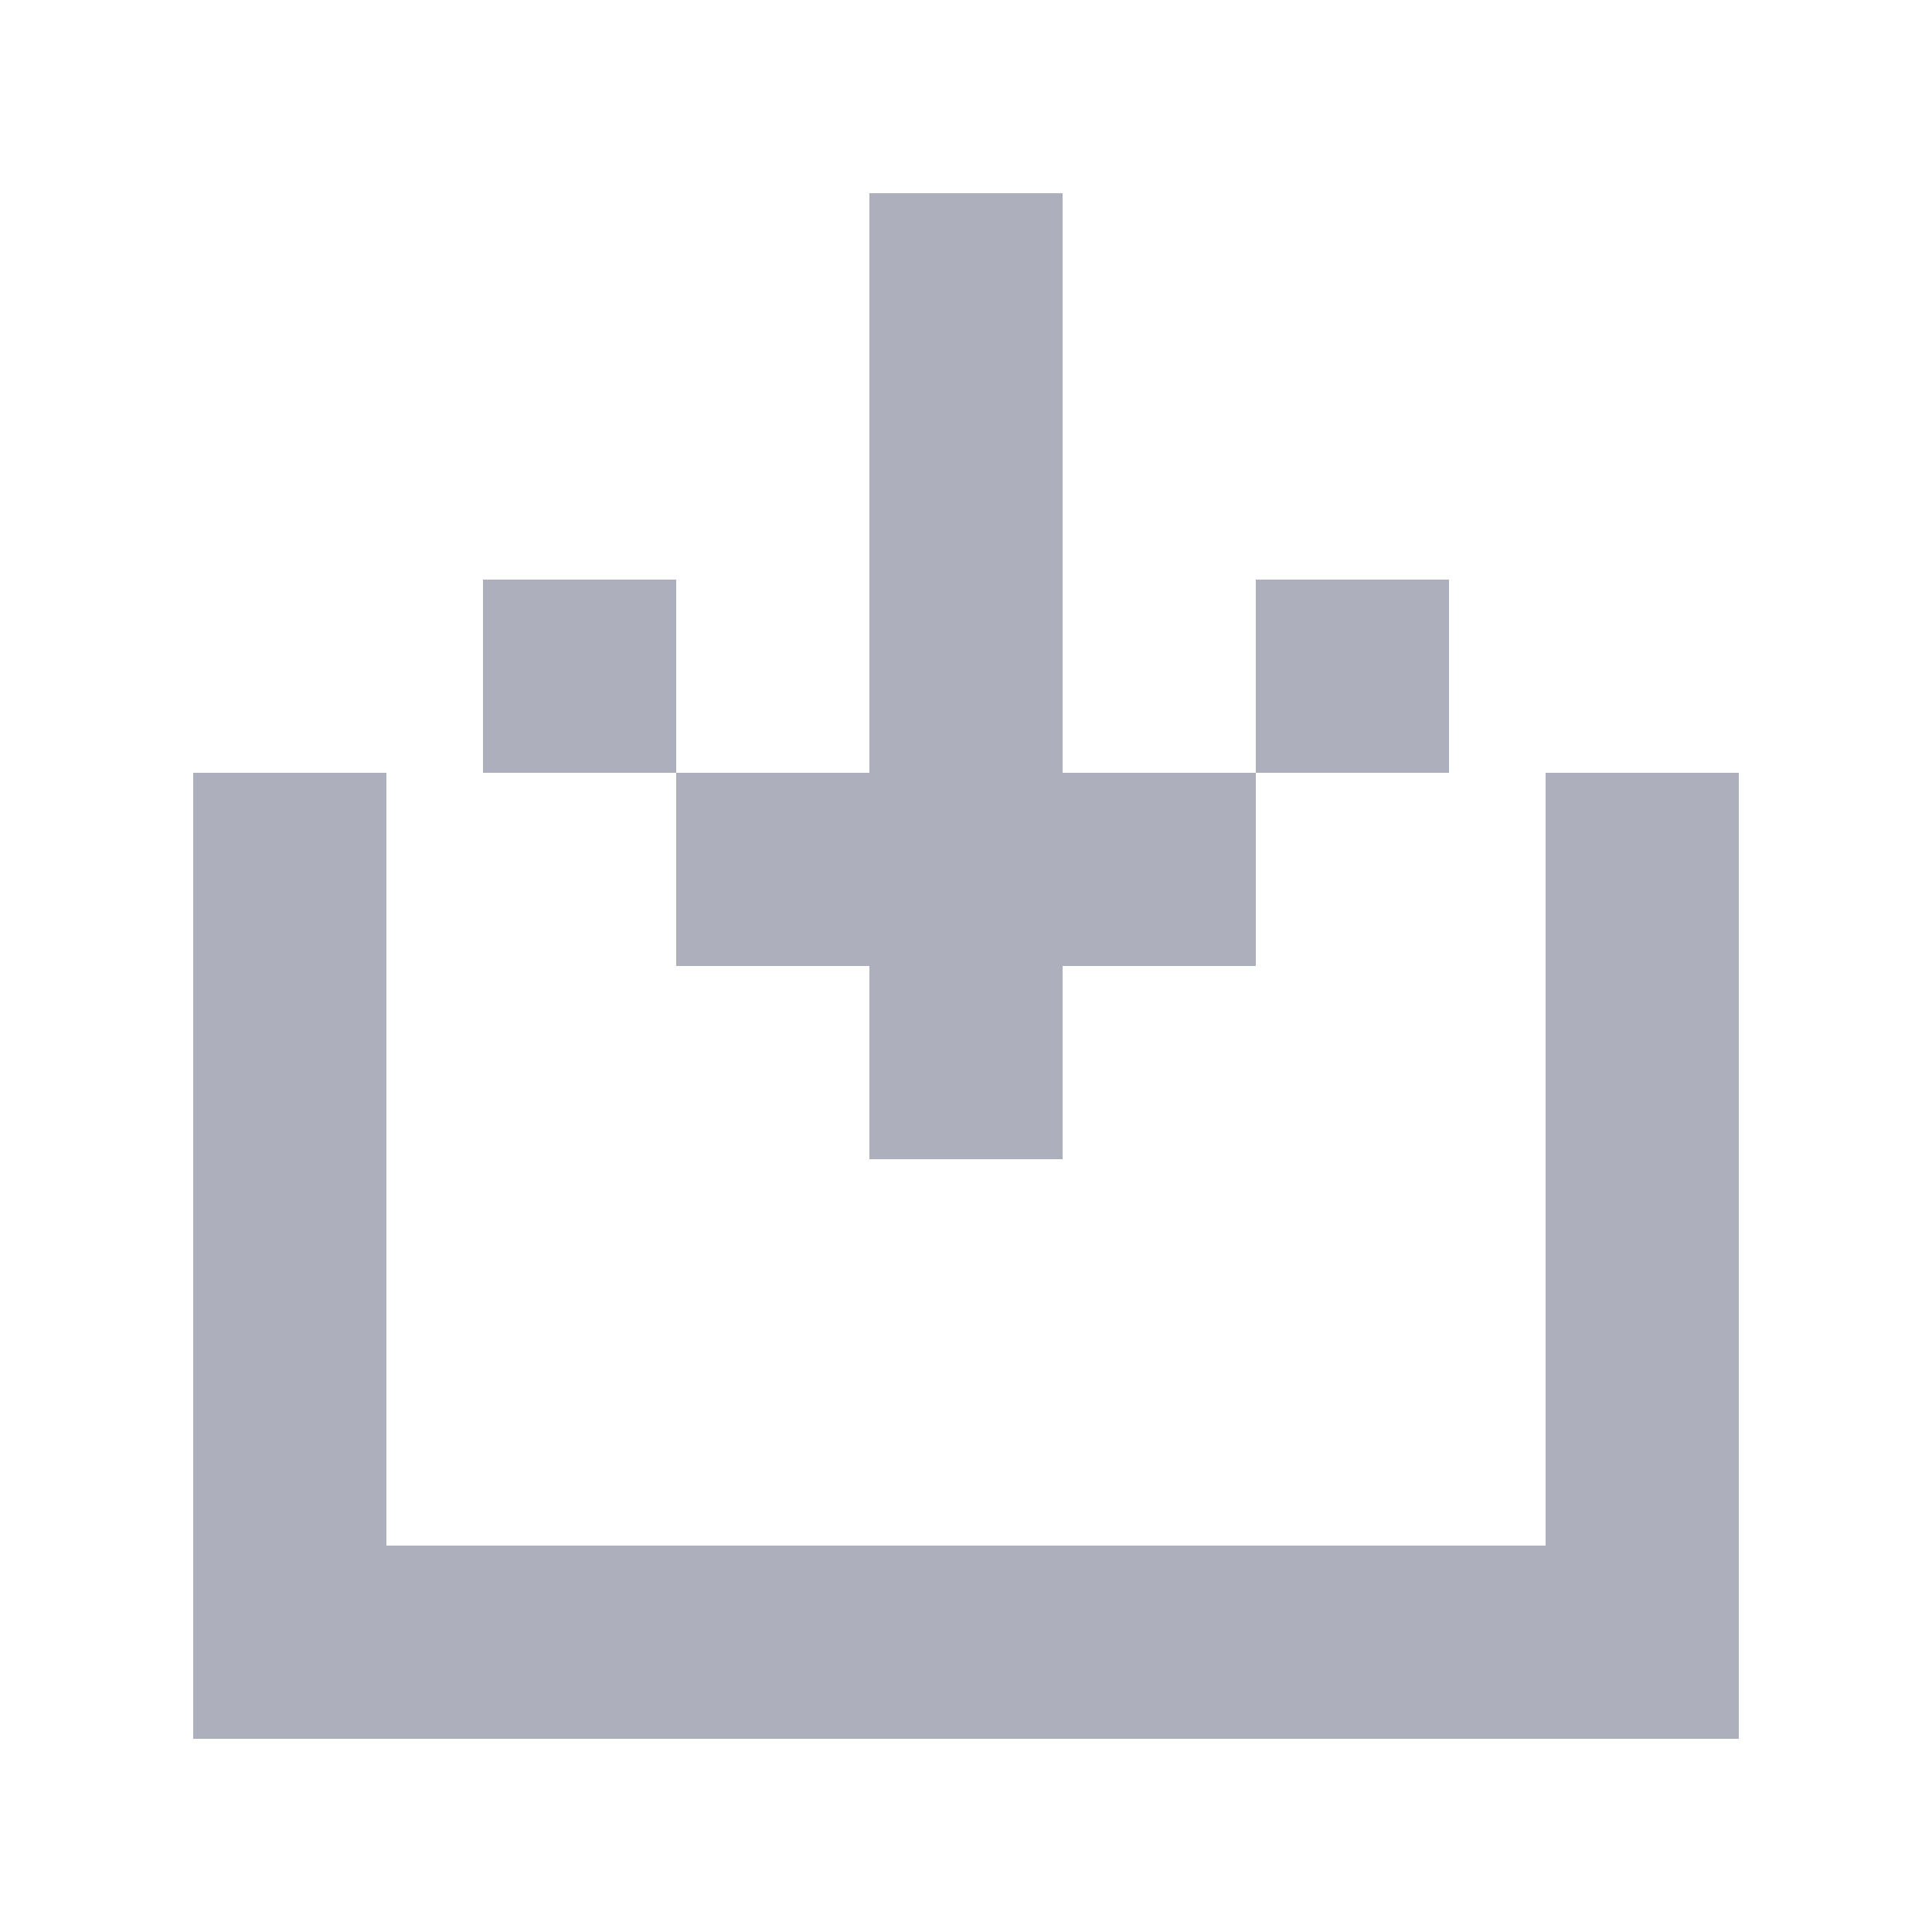
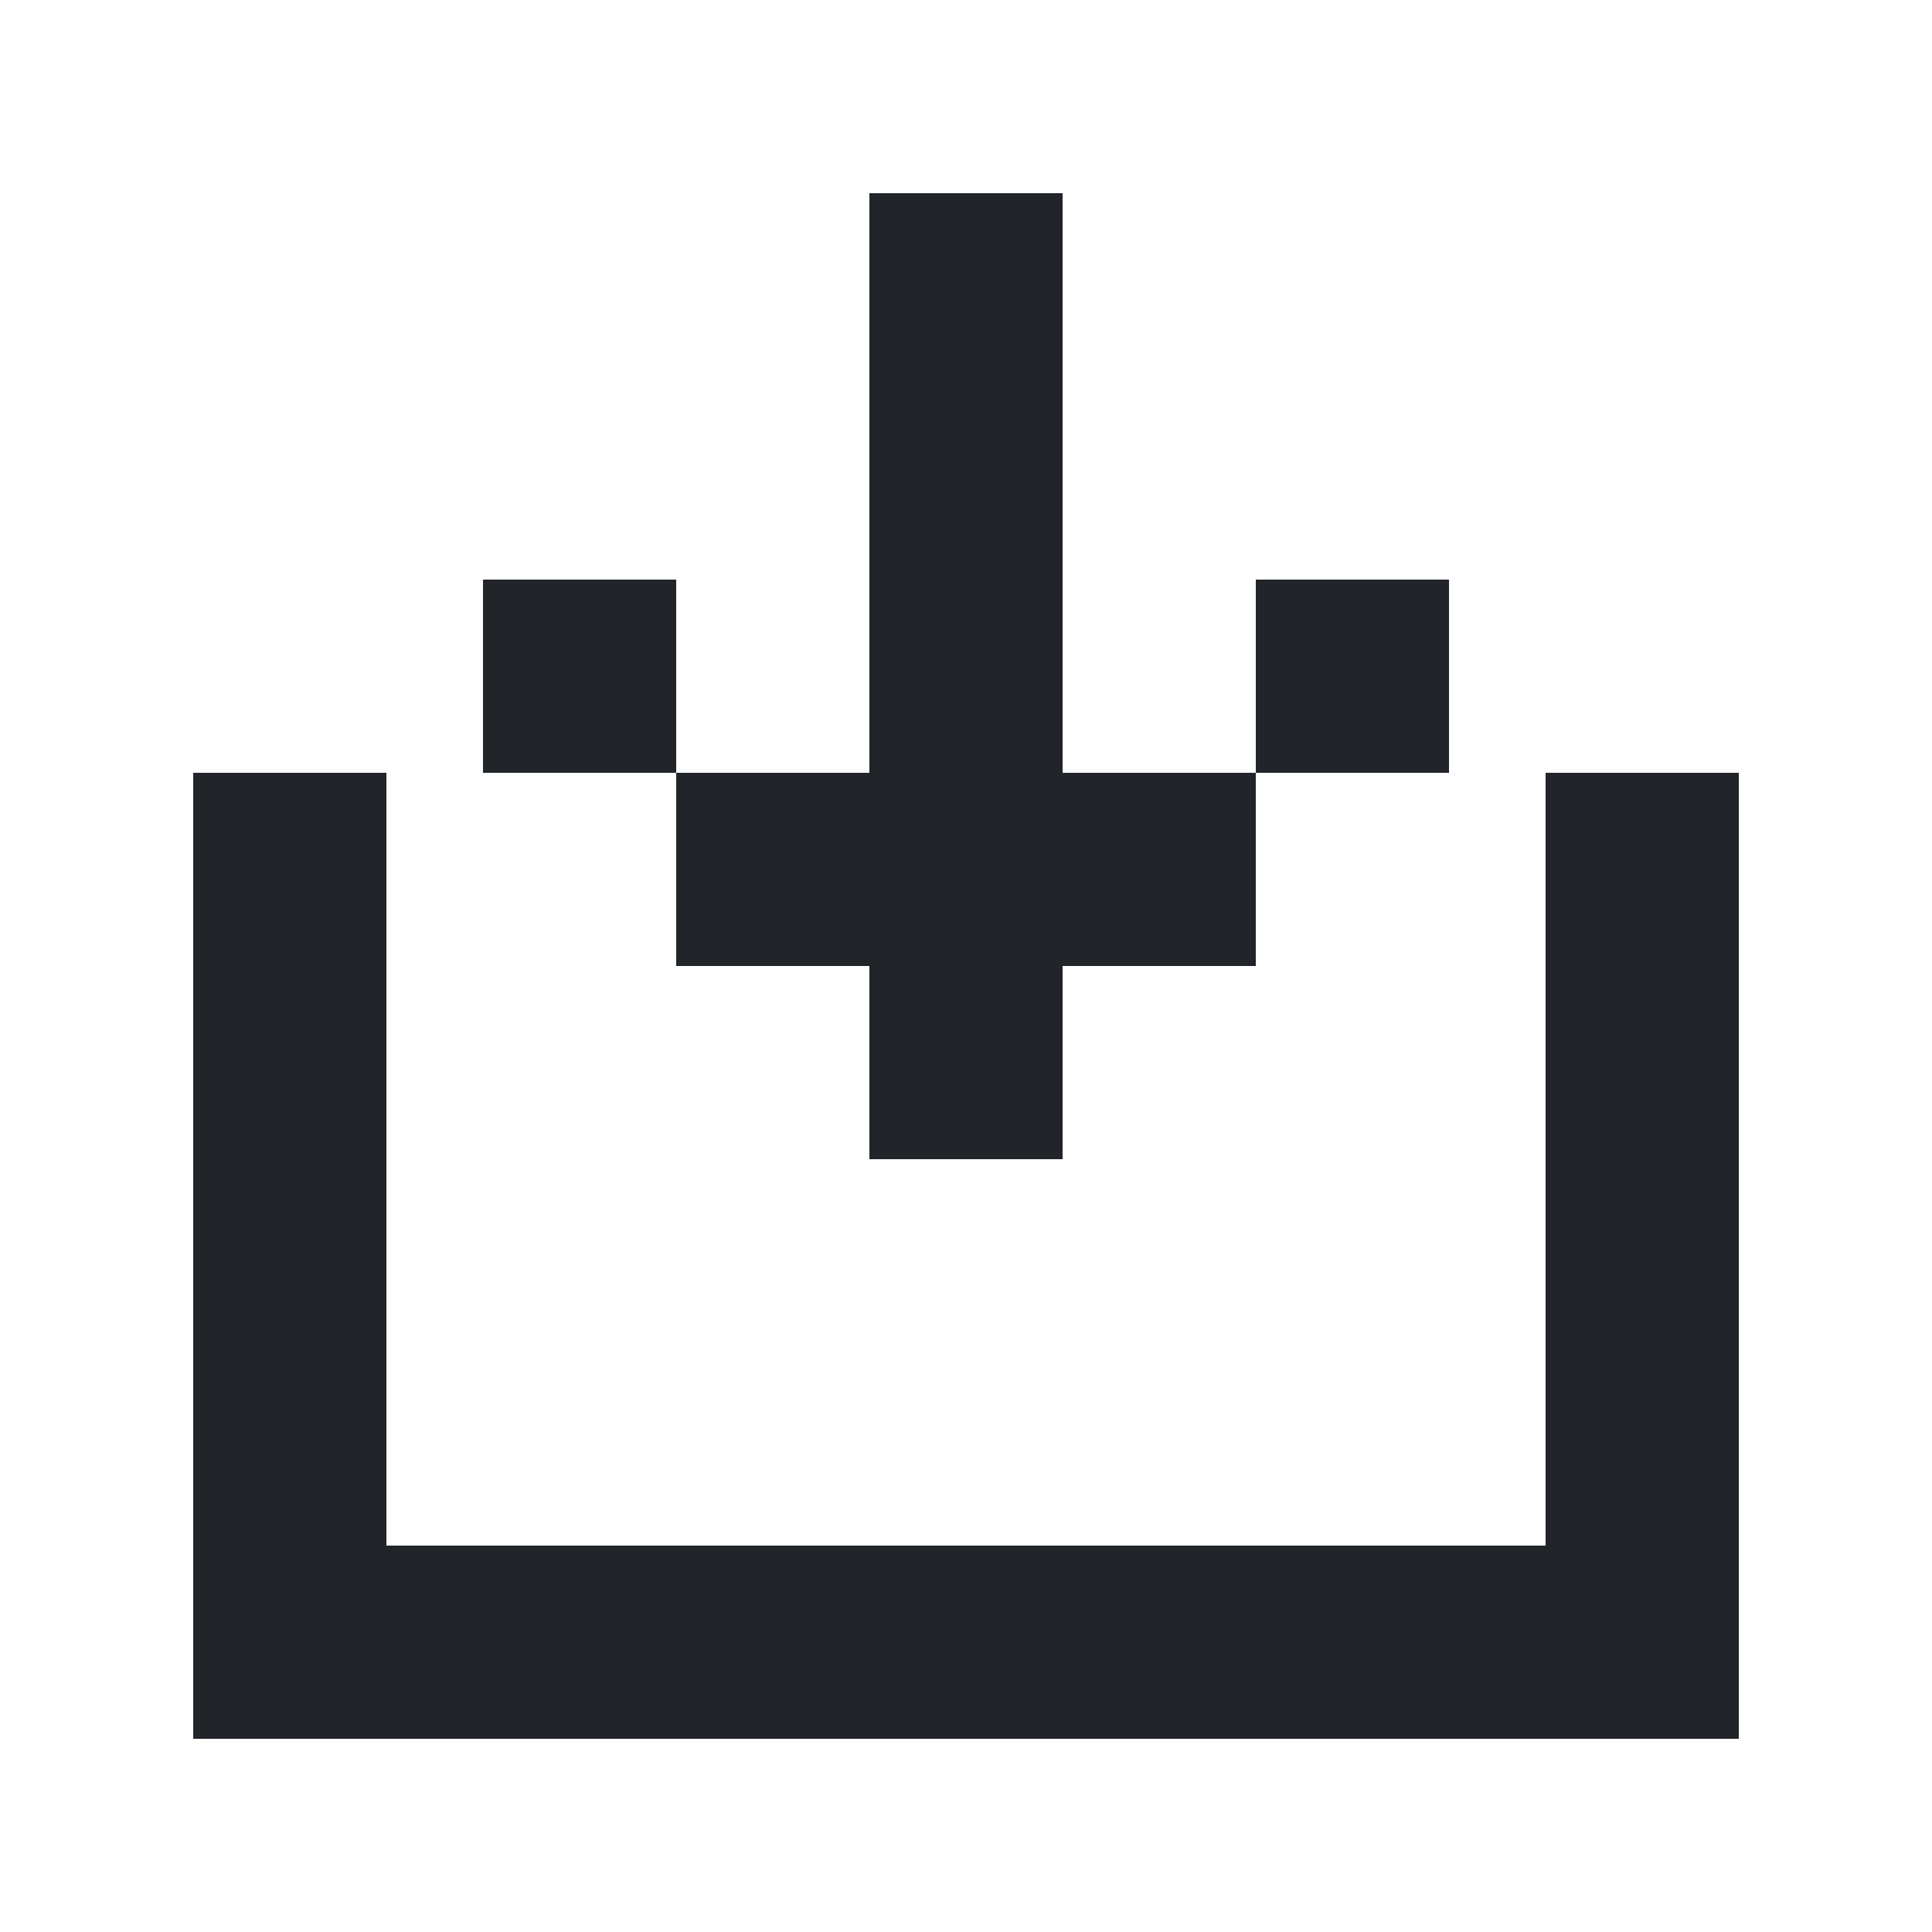
<svg xmlns="http://www.w3.org/2000/svg" width="10" height="10" viewBox="0 0 10 10" fill="none">
-   <path d="M1.5 4V8M5 1V6M8.5 4V8M1 8.5H9M5.5 4.5H6.5M3.5 4.5H4.5M2.5 3.5H3.5M6.5 3.5H7.5" stroke="#ADAFBC" />
+   <path d="M1.5 4V8M5 1V6M8.5 4V8M1 8.5H9M5.5 4.5H6.5M3.5 4.5H4.5M2.5 3.5H3.5M6.5 3.5H7.5" stroke="#212529" />
</svg>
